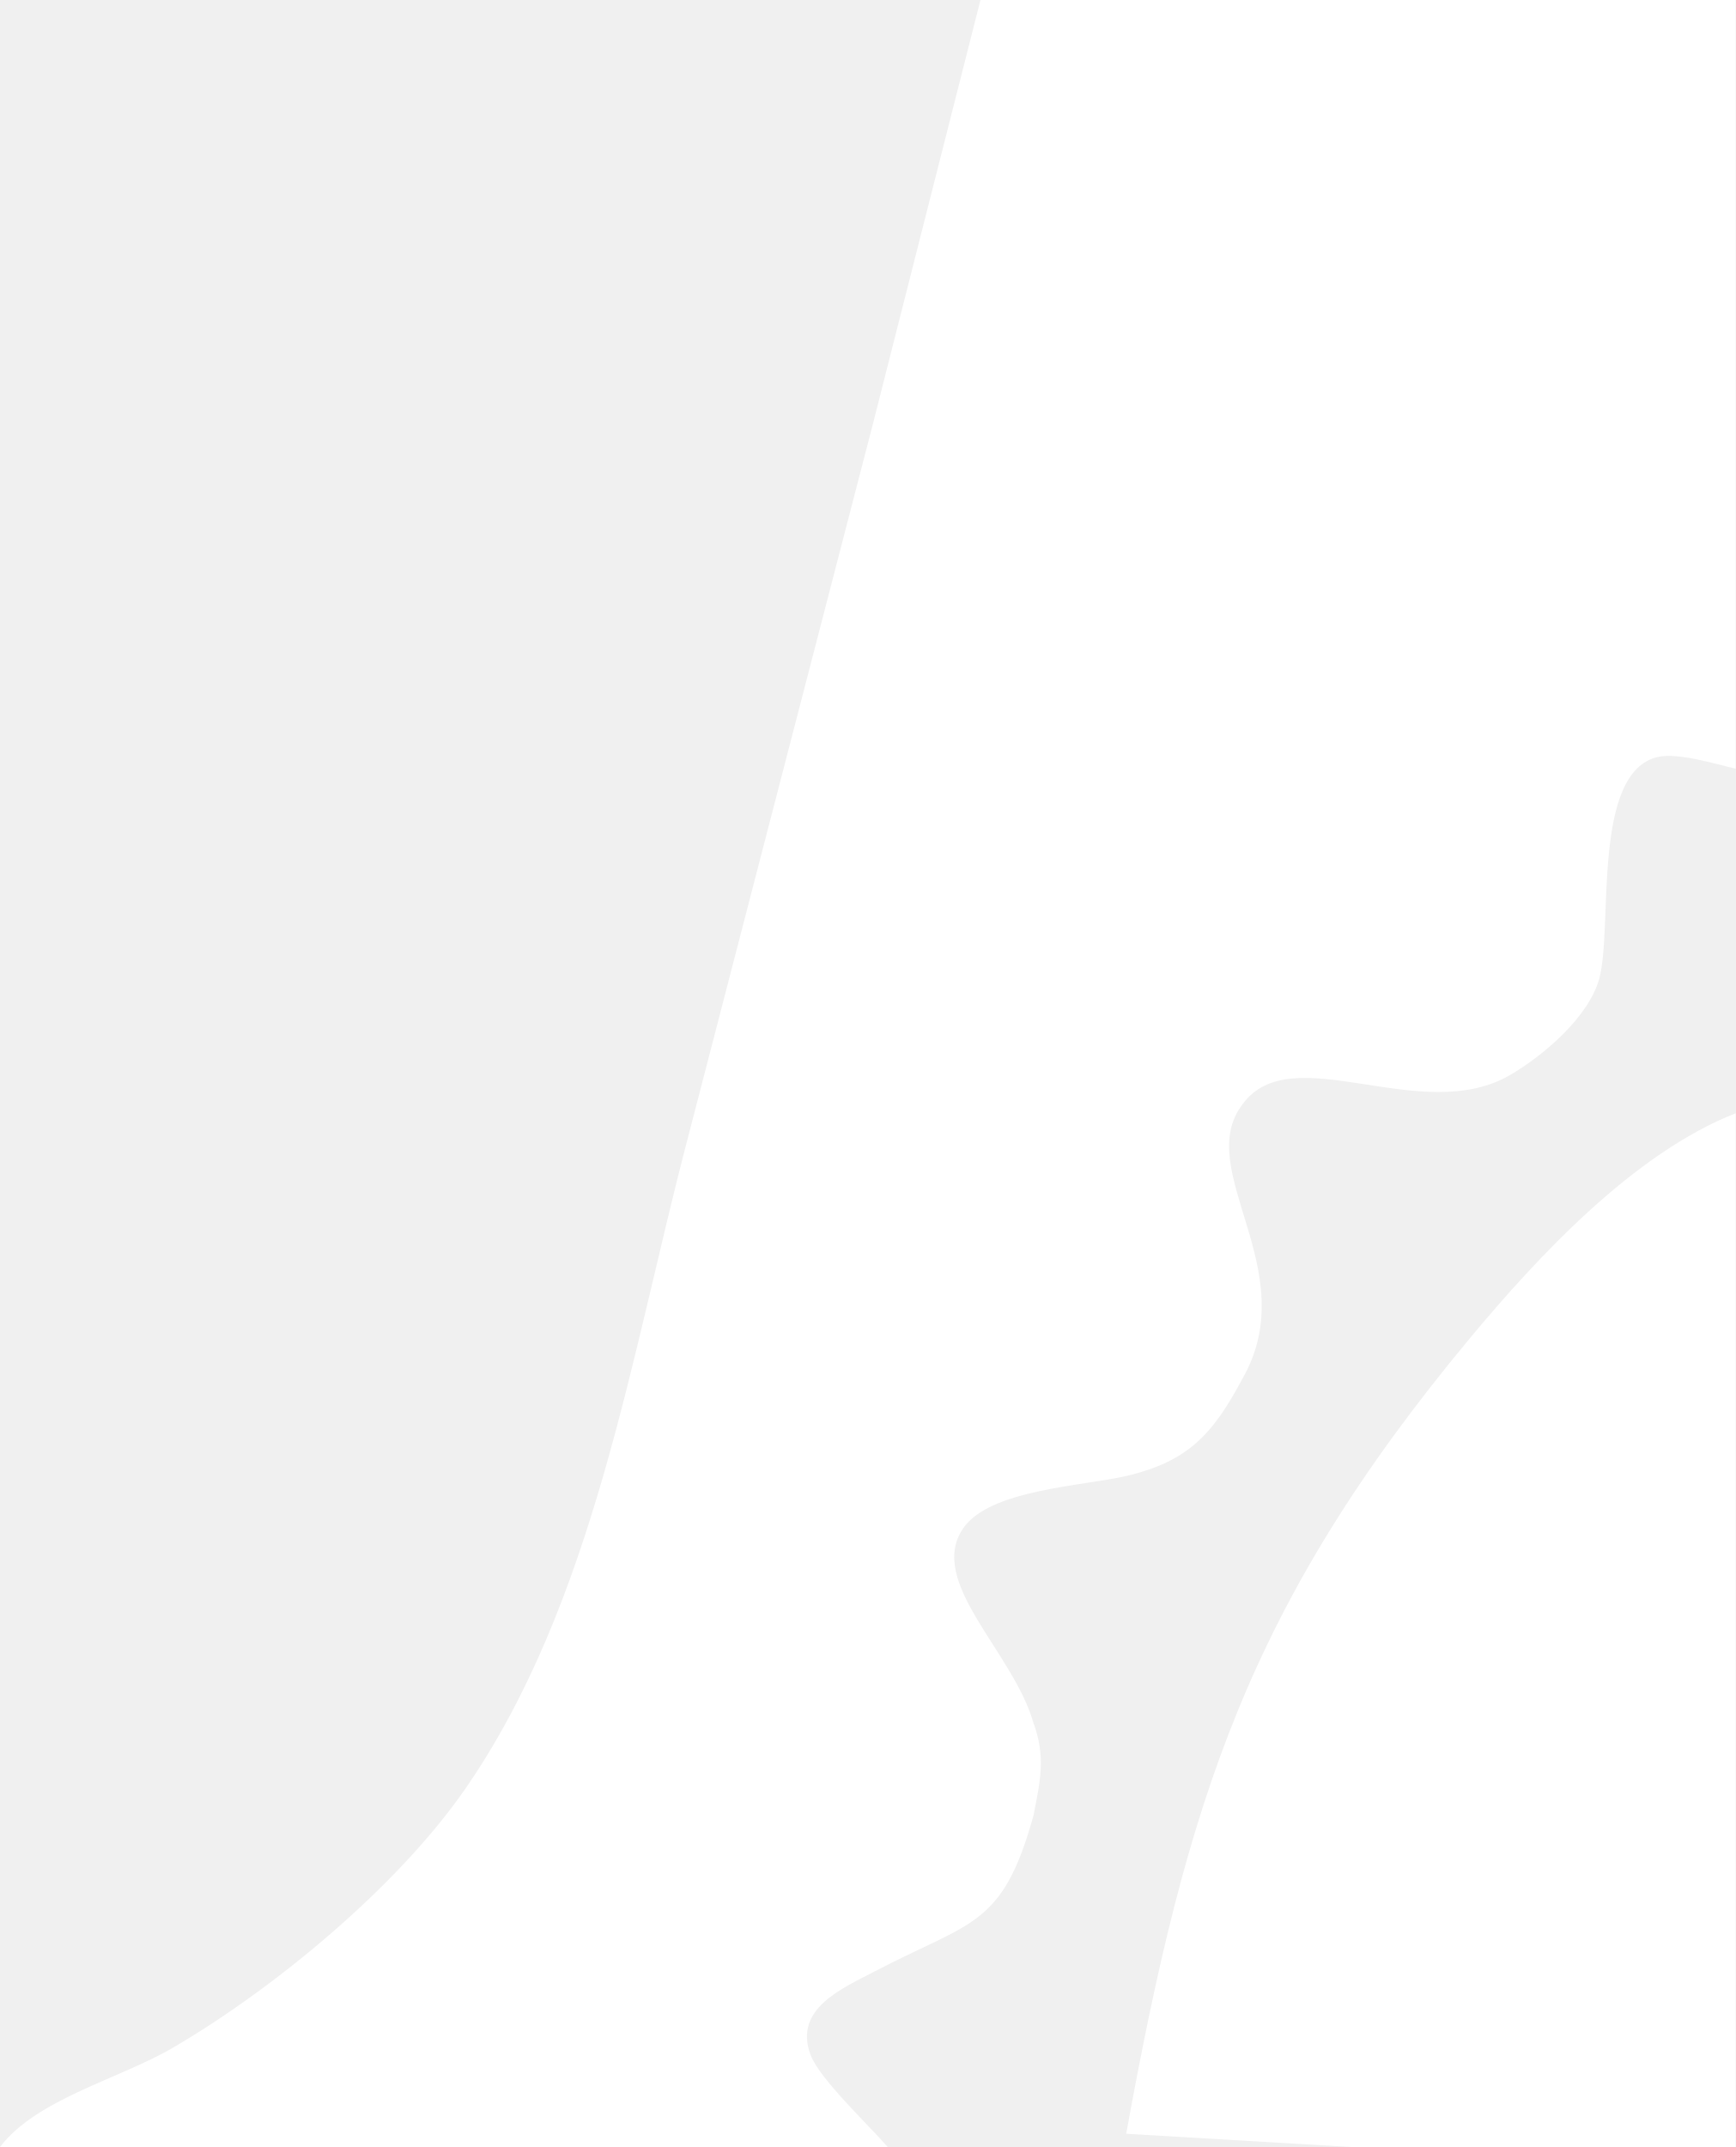
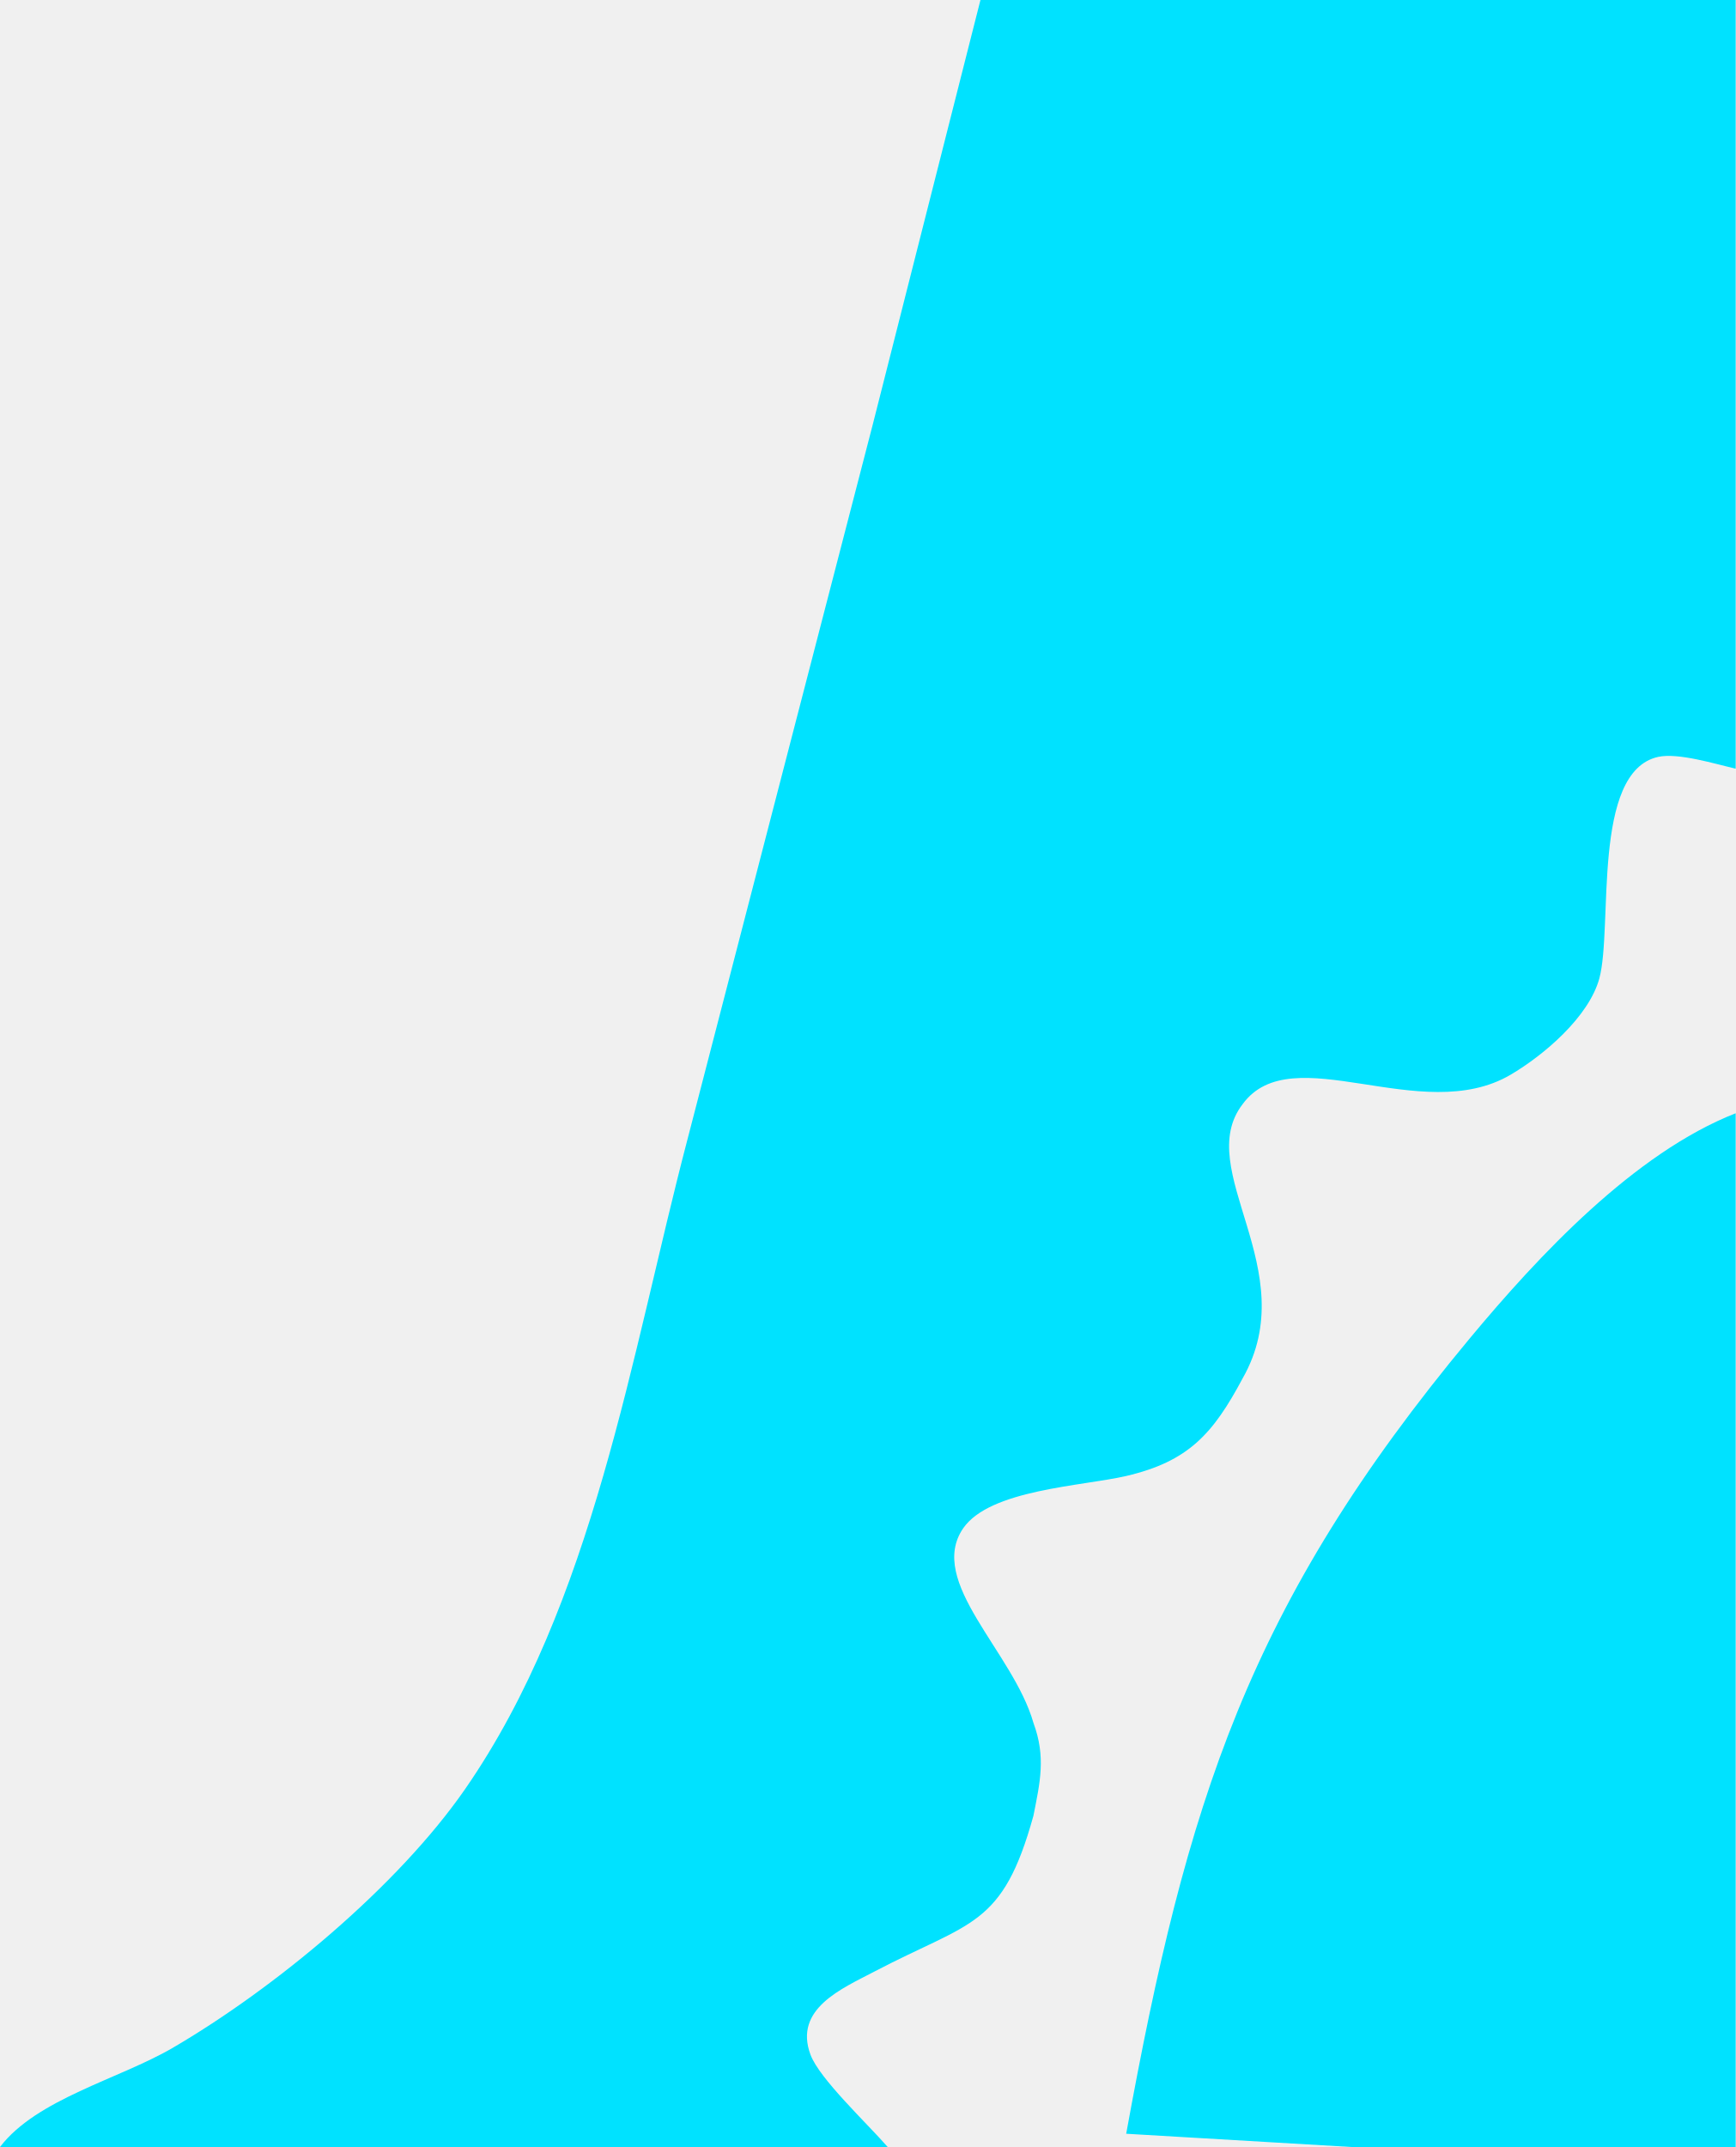
<svg xmlns="http://www.w3.org/2000/svg" width="34.665mm" height="42.868mm" viewBox="0 0 131 162">
-   <path id="Selection #1" fill="white" stroke="black" stroke-width="0" d="M 74.00,0.00            C 74.00,0.00 65.88,32.00 65.88,32.00              65.88,32.00 51.88,86.00 51.88,86.00              47.60,102.32 44.82,120.96 35.10,135.00              30.00,142.35 20.75,150.02 13.00,154.54              8.97,156.88 2.76,158.38 0.00,162.00              0.00,162.00 67.00,162.00 67.00,162.00              65.50,160.27 61.84,156.85 61.17,155.03              59.89,151.57 63.54,150.05 66.00,148.76              73.29,144.94 75.66,145.45 78.00,137.00              78.50,134.47 78.95,132.57 78.00,130.00              76.47,124.63 69.92,119.35 72.70,115.31              74.72,112.39 81.67,112.14 85.00,111.37              89.71,110.27 91.56,108.18 93.79,104.00              98.45,95.81 89.96,88.28 93.79,83.31              97.51,78.22 107.26,85.05 114.00,81.10              116.52,79.62 119.91,76.74 120.71,73.83              121.75,69.99 120.10,58.23 125.15,57.11              126.66,56.78 129.44,57.64 131.00,58.00              131.00,58.00 131.00,0.00 131.00,0.00              131.00,0.00 74.00,0.00 74.00,0.00 Z            M 85.00,161.00            C 85.00,161.00 102.00,162.00 102.00,162.00              102.00,162.00 131.00,162.00 131.00,162.00              131.00,162.00 131.00,84.00 131.00,84.00              123.35,87.00 116.11,94.76 110.92,101.00              94.20,121.11 89.56,135.94 85.00,161.00 Z" />
+   <path id="Selection #1" fill="#00E2FF" stroke="black" stroke-width="0" d="M 74.00,0.00            C 74.00,0.00 65.88,32.00 65.88,32.00              65.88,32.00 51.88,86.00 51.88,86.00              47.60,102.32 44.82,120.96 35.10,135.00              30.00,142.35 20.75,150.02 13.00,154.54              8.97,156.88 2.76,158.38 0.00,162.00              0.00,162.00 67.00,162.00 67.00,162.00              65.50,160.27 61.84,156.85 61.17,155.03              59.89,151.57 63.54,150.05 66.00,148.76              73.29,144.94 75.66,145.45 78.00,137.00              78.50,134.47 78.95,132.57 78.00,130.00              76.47,124.63 69.92,119.35 72.70,115.31              74.72,112.39 81.67,112.14 85.00,111.37              89.71,110.27 91.56,108.18 93.79,104.00              98.45,95.81 89.96,88.28 93.79,83.31              97.51,78.22 107.26,85.05 114.00,81.10              116.52,79.62 119.91,76.74 120.71,73.83              121.75,69.99 120.10,58.23 125.15,57.11              126.66,56.78 129.44,57.64 131.00,58.00              131.00,58.00 131.00,0.00 131.00,0.00              131.00,0.00 74.00,0.00 74.00,0.00 Z            M 85.00,161.00            C 85.00,161.00 102.00,162.00 102.00,162.00              102.00,162.00 131.00,162.00 131.00,162.00              131.00,162.00 131.00,84.00 131.00,84.00              123.35,87.00 116.11,94.76 110.92,101.00              94.20,121.11 89.56,135.94 85.00,161.00 Z" />
</svg>
